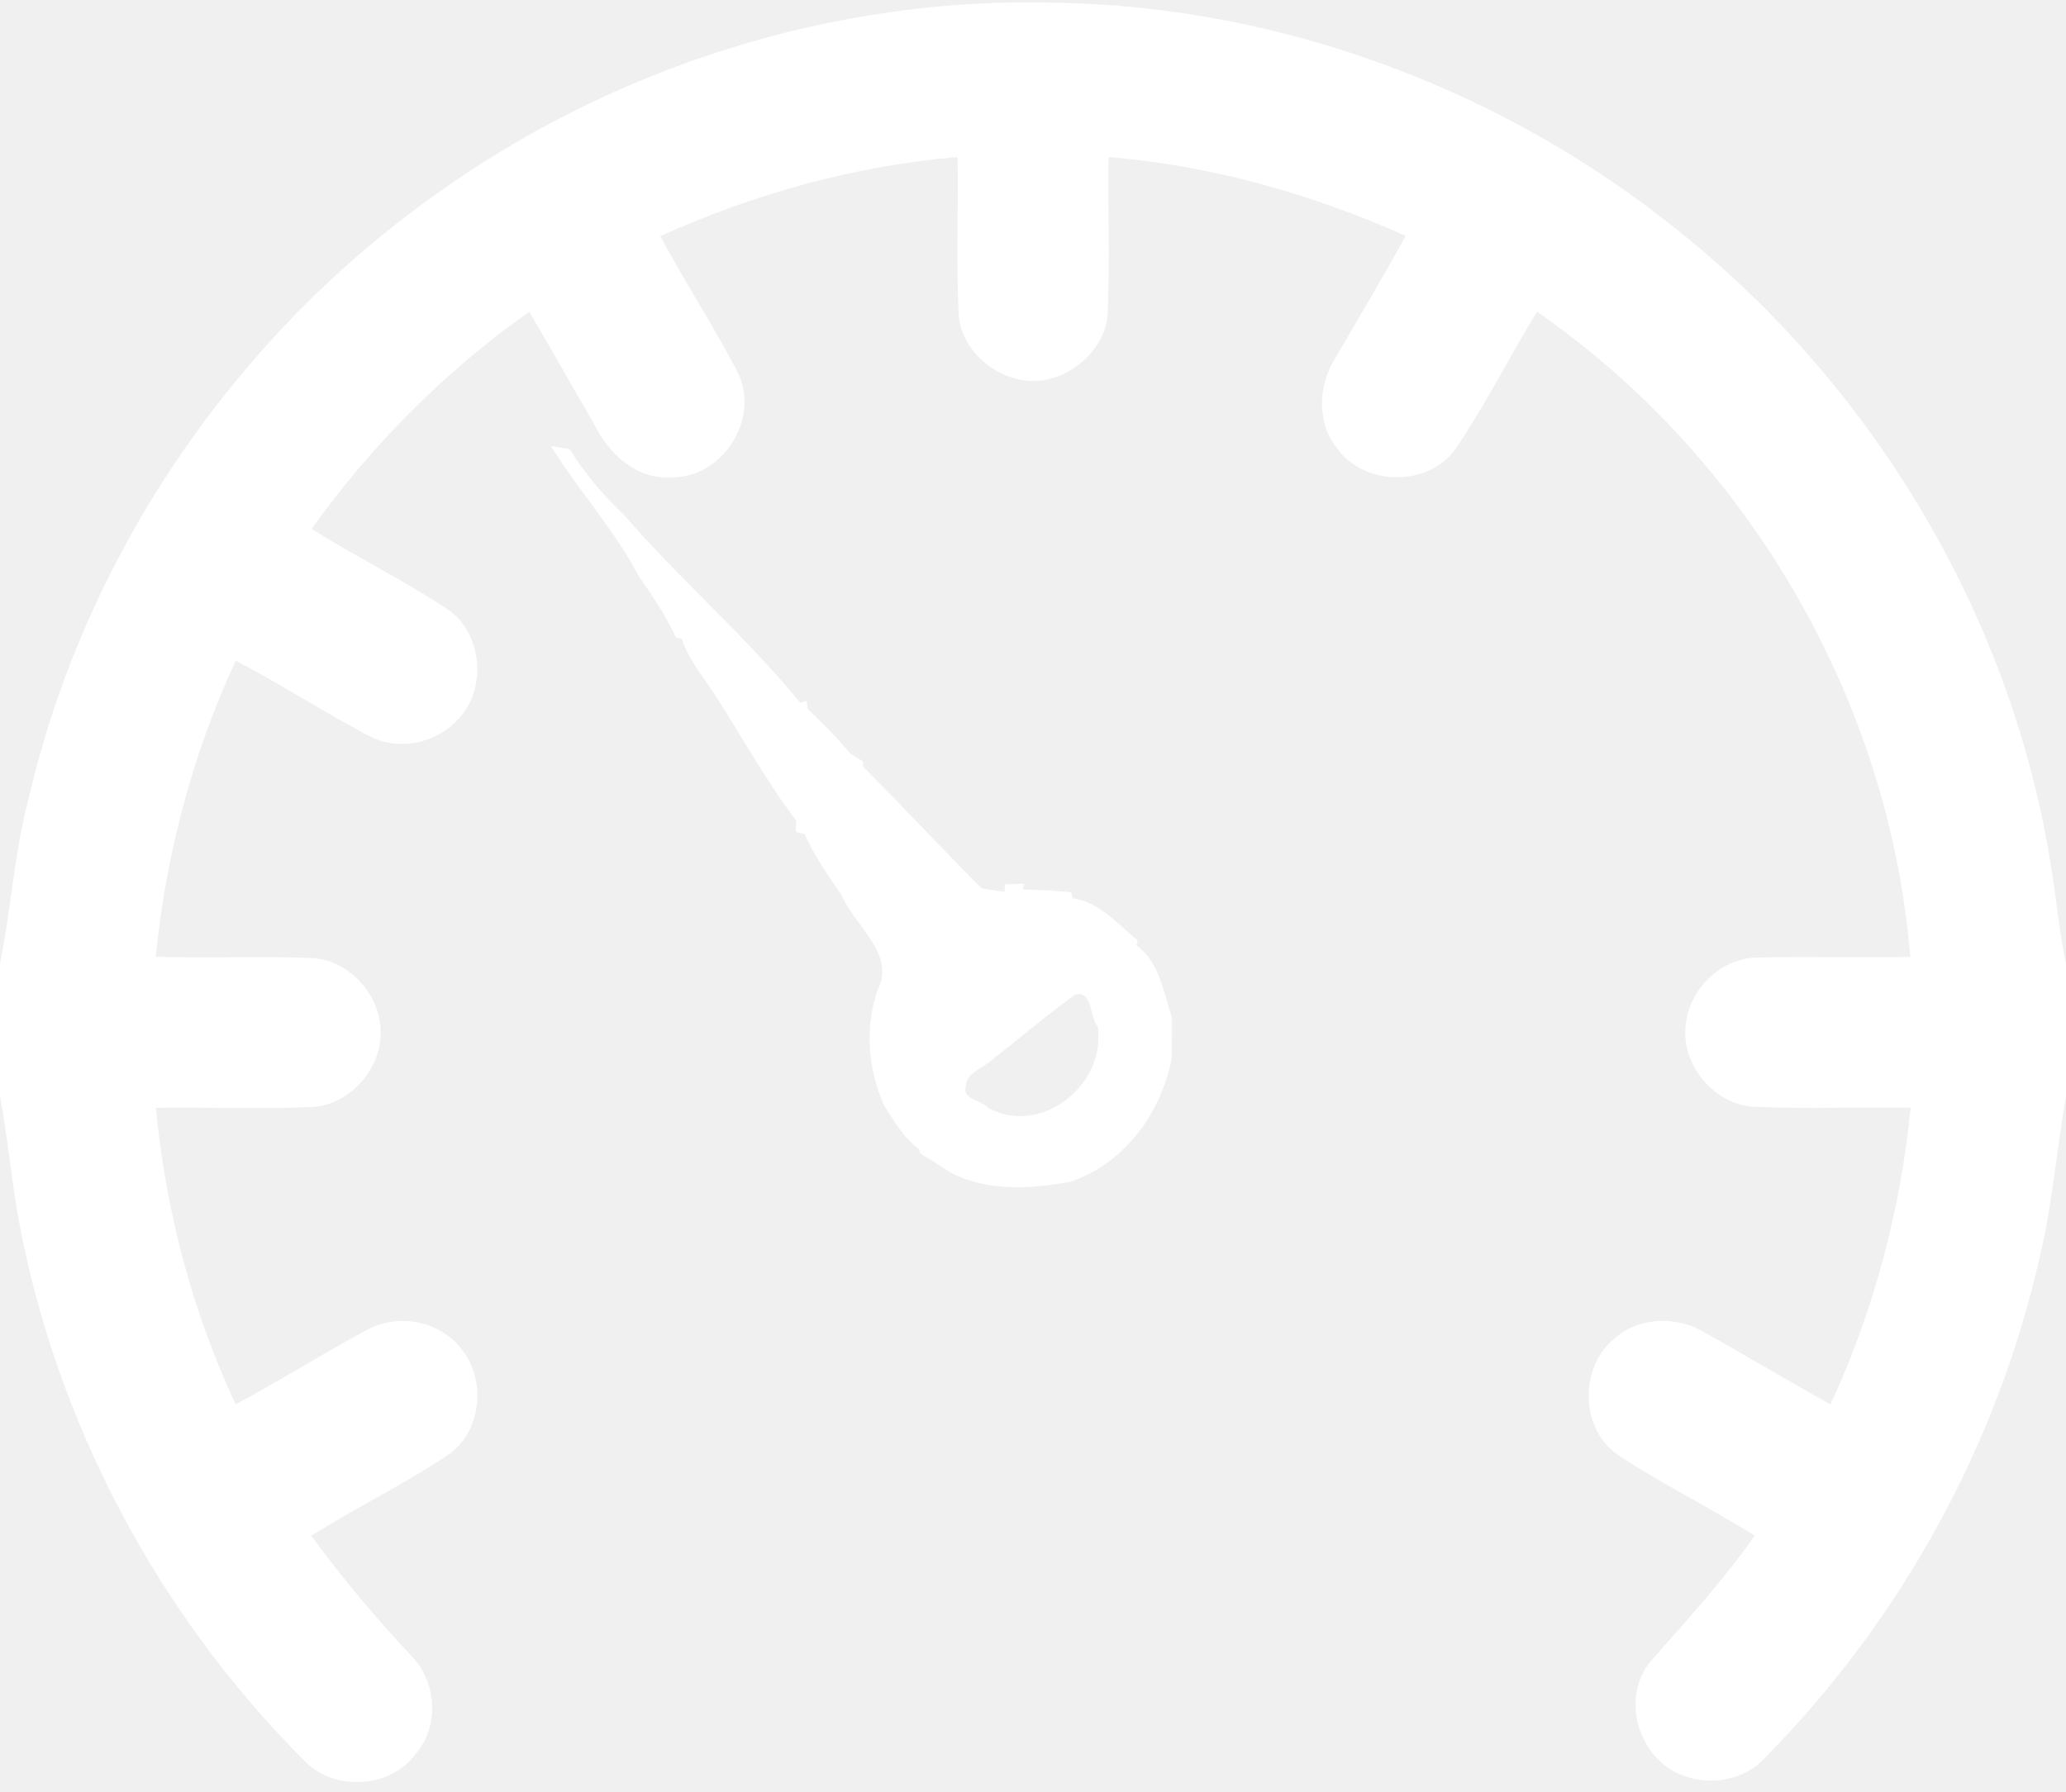
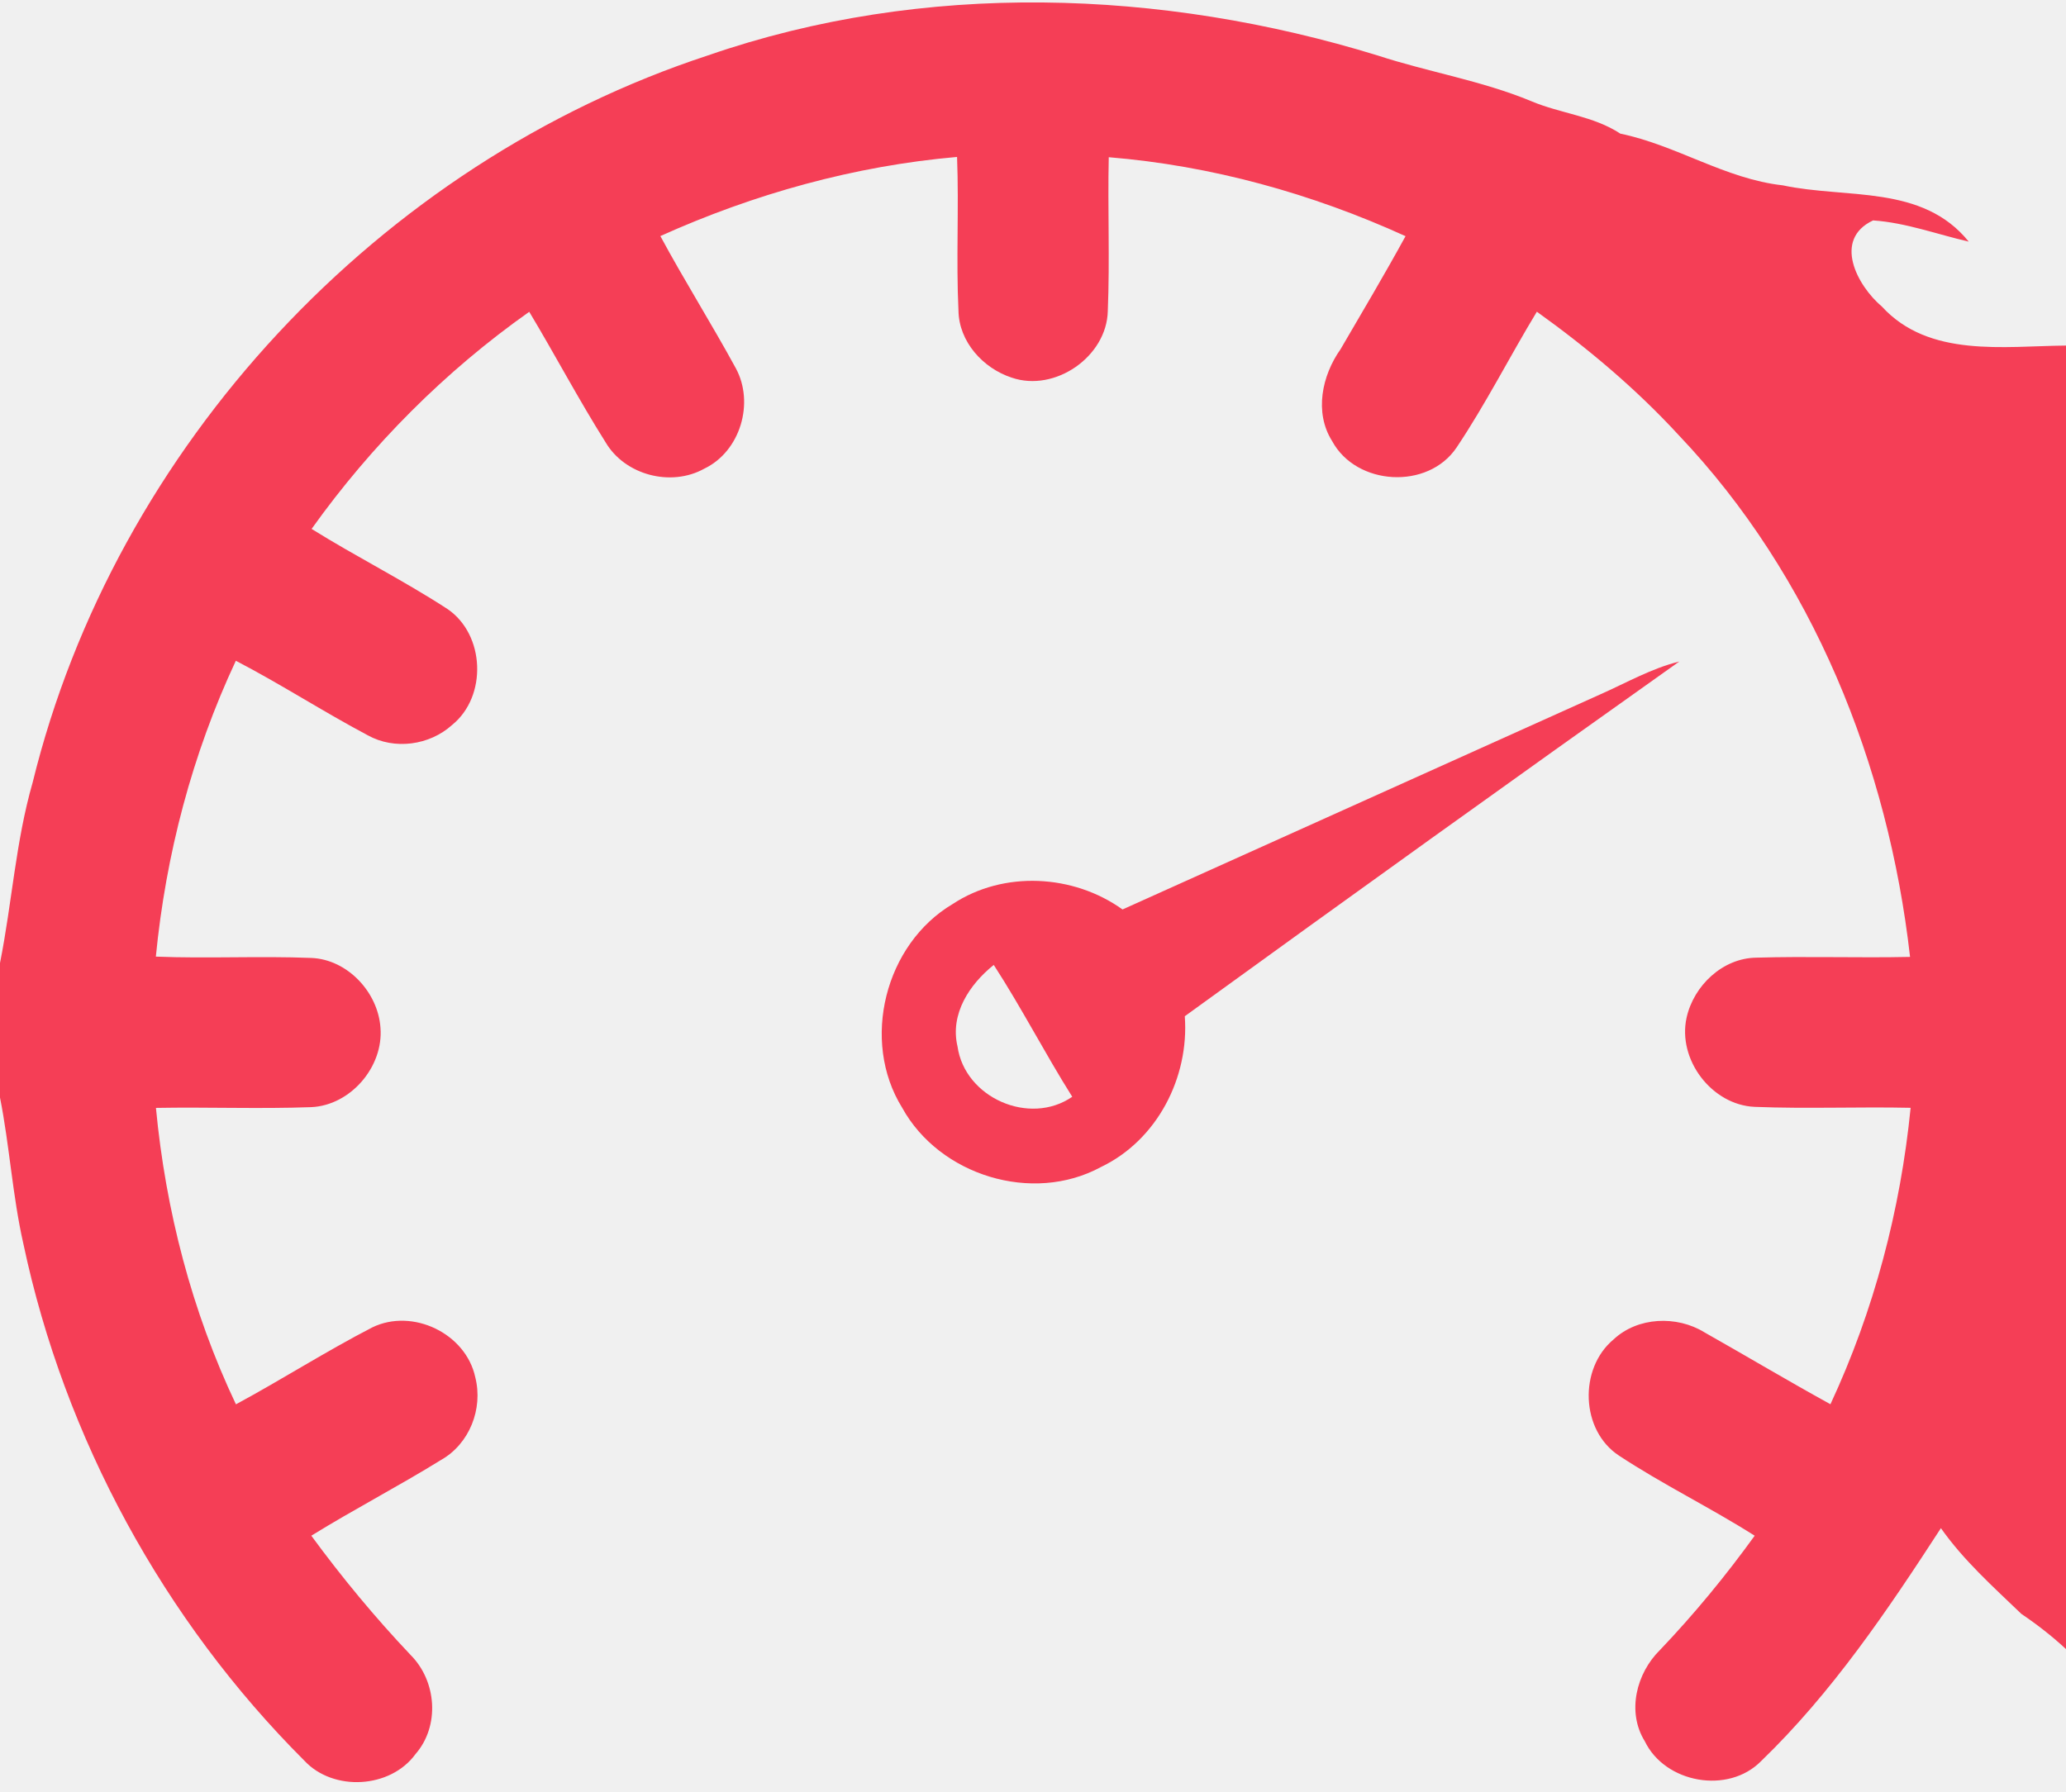
<svg xmlns="http://www.w3.org/2000/svg" width="219pt" height="190pt" viewBox="0 0 219 190" version="1.1">
-   <g id="#ffffffff">
-     <path fill="#ffffff" opacity="1.00" d=" M 45.73 20.94 C 64.79 7.12 88.43 -0.39 111.98 0.29 C 135.98 0.70 159.66 9.61 178.25 24.74 C 198.96 41.42 213.39 65.82 217.46 92.15 C 217.99 95.48 218.30 98.85 219.00 102.16 L 219.00 116.26 C 217.98 122.00 217.56 127.84 216.16 133.51 C 211.65 153.32 201.46 171.78 187.21 186.25 C 184.93 188.88 180.91 189.49 177.83 188.01 C 173.47 185.97 171.84 179.78 175.06 176.04 C 178.85 171.76 182.71 167.52 186.01 162.83 C 181.29 159.85 176.25 157.41 171.61 154.33 C 167.55 151.66 167.34 145.13 171.01 142.04 C 173.60 139.58 177.83 139.47 180.79 141.33 C 185.22 143.82 189.59 146.44 194.04 148.90 C 198.62 138.98 201.46 128.32 202.53 117.45 C 197.00 117.35 191.47 117.60 185.95 117.35 C 181.79 117.15 178.32 113.05 178.66 108.93 C 178.90 105.10 182.26 101.61 186.16 101.54 C 191.60 101.36 197.05 101.59 202.49 101.45 C 200.28 74.26 185.33 48.56 162.92 33.05 C 160.01 37.82 157.51 42.84 154.38 47.47 C 151.51 51.72 144.50 51.60 141.64 47.41 C 139.50 44.67 139.76 40.67 141.62 37.85 C 144.08 33.58 146.64 29.35 149.00 25.01 C 139.04 20.55 128.41 17.56 117.51 16.65 C 117.43 22.08 117.65 27.50 117.43 32.92 C 117.41 36.22 114.81 39.02 111.79 40.03 C 107.20 41.63 101.67 37.82 101.60 32.96 C 101.37 27.53 101.59 22.09 101.51 16.65 C 90.60 17.56 79.96 20.56 69.99 25.03 C 72.62 29.96 75.71 34.64 78.26 39.61 C 80.57 44.53 76.49 50.81 71.03 50.61 C 67.37 50.83 64.52 48.07 63.00 45.01 C 60.70 41.03 58.43 37.02 56.10 33.05 C 47.17 39.37 39.39 47.19 33.03 56.08 C 37.75 59.03 42.75 61.51 47.41 64.57 C 51.21 67.13 51.68 73.22 48.42 76.41 C 46.07 78.89 42.12 79.65 39.09 78.01 C 34.31 75.50 29.78 72.55 24.99 70.05 C 20.40 79.94 17.59 90.60 16.51 101.44 C 22.00 101.63 27.50 101.35 32.99 101.58 C 37.22 101.73 40.72 105.94 40.32 110.10 C 40.03 113.81 36.81 117.19 33.05 117.38 C 27.55 117.61 22.03 117.38 16.53 117.46 C 17.54 128.33 20.38 139.00 24.97 148.91 C 29.68 146.38 34.20 143.53 38.91 141.00 C 42.19 139.19 46.68 140.06 48.95 143.07 C 51.60 146.38 51.03 151.89 47.44 154.31 C 42.78 157.40 37.73 159.86 32.99 162.83 C 36.24 167.26 39.76 171.47 43.52 175.48 C 46.30 178.25 46.65 183.04 44.02 186.02 C 41.35 189.64 35.37 189.95 32.29 186.71 C 16.68 171.12 5.87 150.72 1.92 129.00 C 1.16 124.76 0.81 120.47 0.00 116.25 L 0.00 102.14 C 1.19 96.36 1.50 90.43 3.03 84.71 C 8.92 59.21 24.49 36.18 45.73 20.94 Z" />
-     <path fill="#ffffff" opacity="1.00" d=" M 58.39 47.29 C 58.89 47.37 59.89 47.54 60.40 47.62 C 62.00 50.26 64.03 52.58 66.25 54.71 C 72.18 61.56 79.11 67.50 84.82 74.51 L 85.52 74.33 C 85.54 74.54 85.59 74.95 85.61 75.16 C 87.19 76.66 88.73 78.22 90.13 79.89 C 90.47 80.11 91.15 80.53 91.49 80.75 L 91.47 81.26 C 95.70 85.53 99.81 89.93 104.05 94.19 C 104.66 94.28 105.88 94.47 106.48 94.57 L 106.54 93.76 C 107.05 93.74 108.08 93.71 108.60 93.70 L 108.40 94.33 C 110.12 94.31 111.84 94.45 113.56 94.60 L 113.68 95.24 C 116.58 95.64 118.47 97.99 120.61 99.73 L 120.46 100.23 C 122.93 102.00 123.31 105.21 124.23 107.87 C 124.23 109.30 124.23 110.73 124.21 112.15 C 123.12 118.02 119.15 123.44 113.36 125.33 C 109.20 126.07 104.70 126.35 100.83 124.36 C 99.73 123.65 98.63 122.96 97.52 122.28 L 97.44 121.84 C 95.76 120.67 94.78 118.84 93.69 117.16 C 92.02 113.35 91.64 108.89 93.04 104.94 C 94.96 101.15 90.62 98.22 89.25 94.97 C 87.83 92.85 86.31 90.78 85.29 88.42 L 84.37 88.23 C 84.38 87.93 84.40 87.31 84.40 87.00 C 81.29 82.95 78.82 78.42 76.07 74.11 C 74.77 72.00 73.02 70.11 72.26 67.71 L 71.67 67.61 C 70.60 65.34 69.23 63.23 67.77 61.20 C 65.16 56.20 61.33 52.01 58.39 47.29 M 105.29 112.26 C 104.38 113.22 102.45 113.65 102.38 115.15 C 101.95 116.59 104.09 116.65 104.77 117.48 C 110.44 120.53 117.28 114.95 116.36 108.86 C 115.47 107.85 115.86 104.94 113.95 105.47 C 110.97 107.61 108.19 110.02 105.29 112.26 Z" />
+   <g id="#f53e56ff">
+     <path fill="#f53e56" opacity="1.00" d=" M 75.06 5.87 C 97.91 -2.04 123.11 -1.18 146.06 5.89 C 151.44 7.65 157.07 8.55 162.32 10.73 C 165.42 12.04 168.91 12.29 171.76 14.17 C 177.69 15.39 182.89 18.98 188.97 19.65 C 195.73 21.10 203.77 19.53 208.69 25.62 C 205.31 24.84 202.03 23.61 198.55 23.37 C 194.26 25.39 196.86 30.29 199.49 32.51 C 204.47 37.95 212.40 36.70 219.00 36.64 L 219.00 174.85 C 217.52 173.48 215.93 172.24 214.27 171.12 C 211.27 168.24 208.15 165.45 205.74 162.03 C 200.08 170.75 194.20 179.47 186.68 186.73 C 183.20 190.27 176.50 189.08 174.35 184.62 C 172.42 181.51 173.46 177.40 175.97 174.94 C 179.59 171.14 182.93 167.08 186.00 162.83 C 181.30 159.85 176.26 157.40 171.62 154.34 C 167.54 151.67 167.34 145.10 171.04 142.02 C 173.60 139.62 177.75 139.46 180.68 141.27 C 185.14 143.79 189.54 146.42 194.03 148.89 C 198.64 138.99 201.45 128.32 202.53 117.46 C 197.02 117.34 191.51 117.58 186.01 117.36 C 181.46 117.17 177.80 112.36 178.78 107.91 C 179.53 104.51 182.60 101.59 186.16 101.54 C 191.60 101.38 197.04 101.58 202.47 101.46 C 200.16 81.10 192.16 61.08 177.92 46.11 C 173.42 41.22 168.31 36.92 162.91 33.05 C 160.02 37.82 157.50 42.82 154.40 47.45 C 151.37 51.96 143.78 51.52 141.21 46.77 C 139.29 43.73 140.13 39.81 142.10 37.03 C 144.42 33.05 146.78 29.08 148.99 25.04 C 139.06 20.52 128.41 17.56 117.53 16.67 C 117.41 22.10 117.65 27.53 117.43 32.96 C 117.33 37.81 111.83 41.62 107.24 40.04 C 104.21 39.05 101.65 36.24 101.60 32.94 C 101.34 27.51 101.66 22.07 101.45 16.64 C 90.57 17.59 79.95 20.55 70.00 25.03 C 72.55 29.76 75.42 34.31 77.99 39.03 C 80.00 42.71 78.48 47.86 74.66 49.69 C 71.13 51.66 66.24 50.38 64.19 46.89 C 61.34 42.37 58.85 37.64 56.10 33.06 C 47.17 39.37 39.38 47.19 33.03 56.08 C 37.76 59.03 42.76 61.53 47.43 64.57 C 51.42 67.28 51.67 73.84 47.92 76.87 C 45.53 79.03 41.82 79.54 38.98 77.96 C 34.25 75.45 29.75 72.53 25.00 70.06 C 20.38 79.93 17.58 90.59 16.52 101.43 C 22.01 101.65 27.52 101.35 33.01 101.57 C 36.84 101.73 40.07 105.21 40.33 108.96 C 40.67 113.11 37.15 117.22 32.97 117.39 C 27.49 117.59 22.01 117.37 16.53 117.47 C 17.56 128.33 20.33 139.03 25.01 148.90 C 29.88 146.27 34.55 143.28 39.47 140.74 C 43.74 138.67 49.38 141.38 50.38 146.03 C 51.23 149.38 49.76 153.11 46.73 154.81 C 42.22 157.60 37.51 160.04 33.00 162.83 C 36.25 167.26 39.75 171.49 43.52 175.47 C 46.29 178.24 46.65 183.00 44.04 185.99 C 41.38 189.64 35.34 189.98 32.27 186.69 C 17.36 171.79 6.85 152.51 2.48 131.89 C 1.32 126.77 1.02 121.51 0.00 116.37 L 0.00 102.11 C 1.27 95.75 1.66 89.23 3.46 82.97 C 12.20 47.33 40.21 17.30 75.06 5.87 Z" />
+     <path fill="#f53e56" opacity="1.00" d=" M 169.64 73.62 C 172.40 72.40 175.05 70.87 178.01 70.14 C 160.47 82.58 143.00 95.13 125.59 107.75 C 126.07 114.25 122.66 120.89 116.70 123.74 C 109.45 127.68 99.59 124.64 95.63 117.45 C 91.22 110.34 93.81 100.10 100.99 95.85 C 106.39 92.29 113.79 92.70 118.99 96.43 C 135.87 88.82 152.76 81.22 169.64 73.62 M 101.50 110.96 C 102.27 116.38 109.12 119.42 113.66 116.29 C 110.77 111.70 108.29 106.86 105.34 102.31 C 102.77 104.37 100.68 107.52 101.50 110.96 Z" />
  </g>
</svg>
